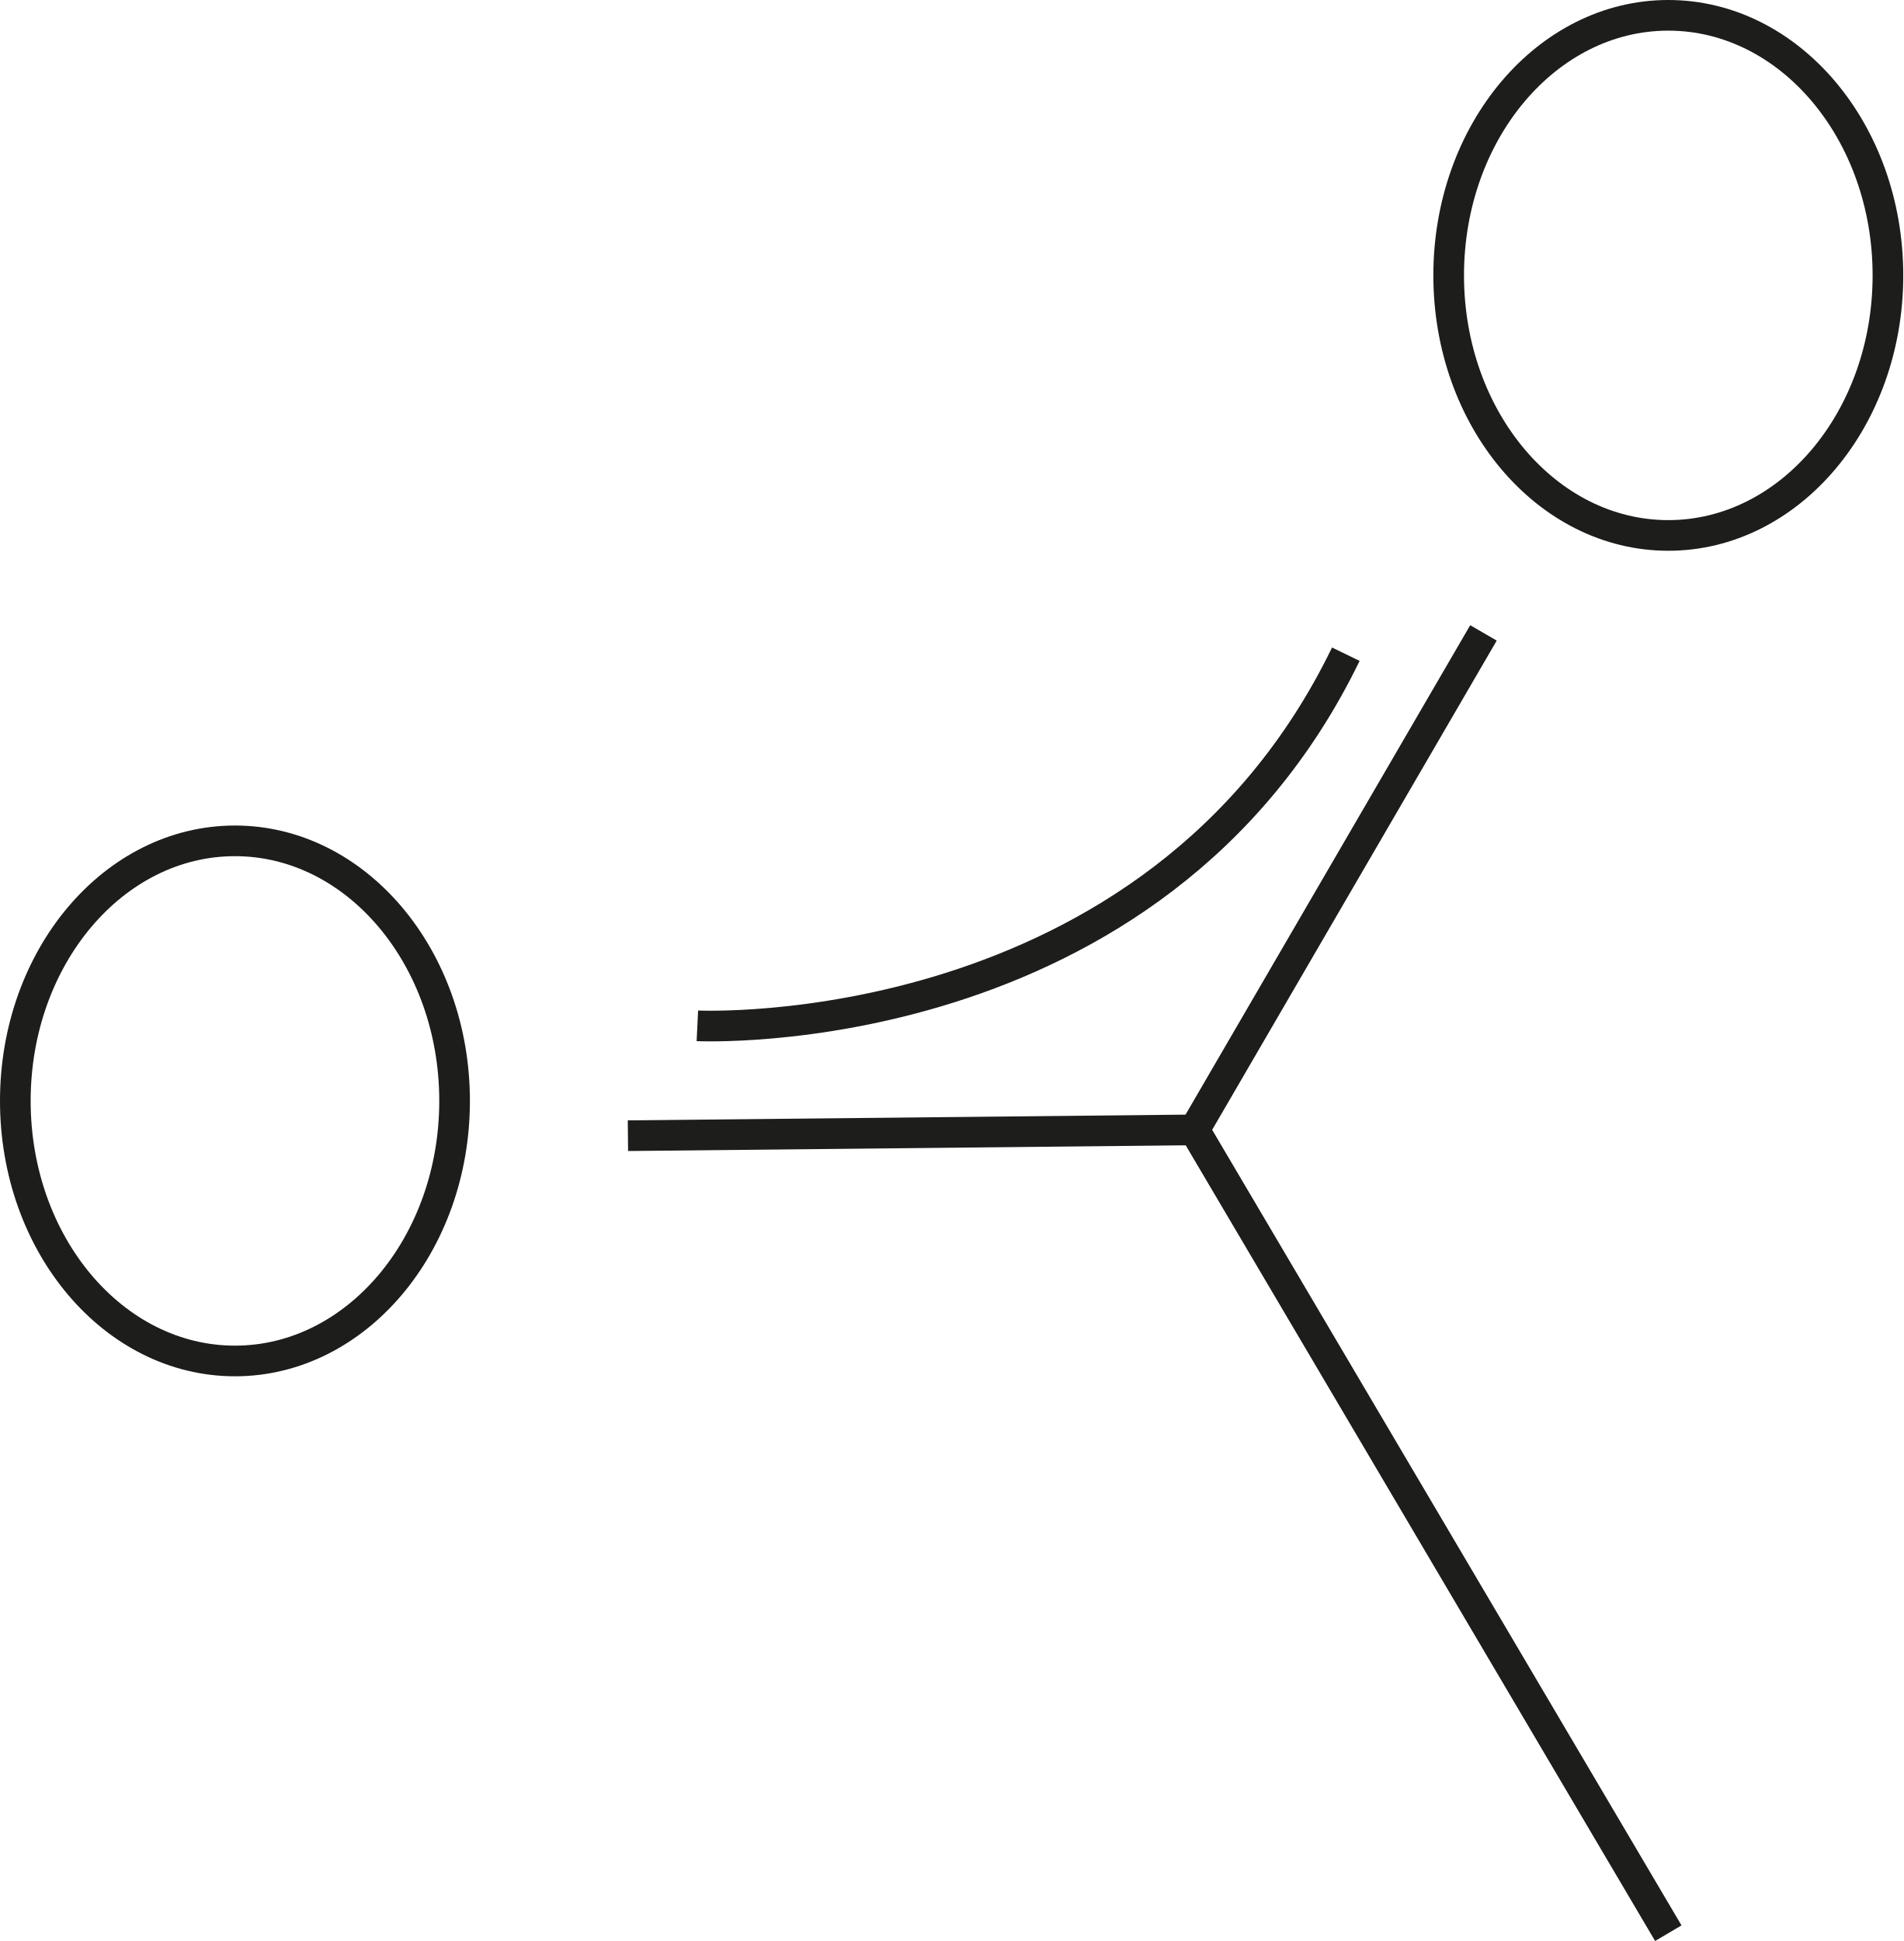
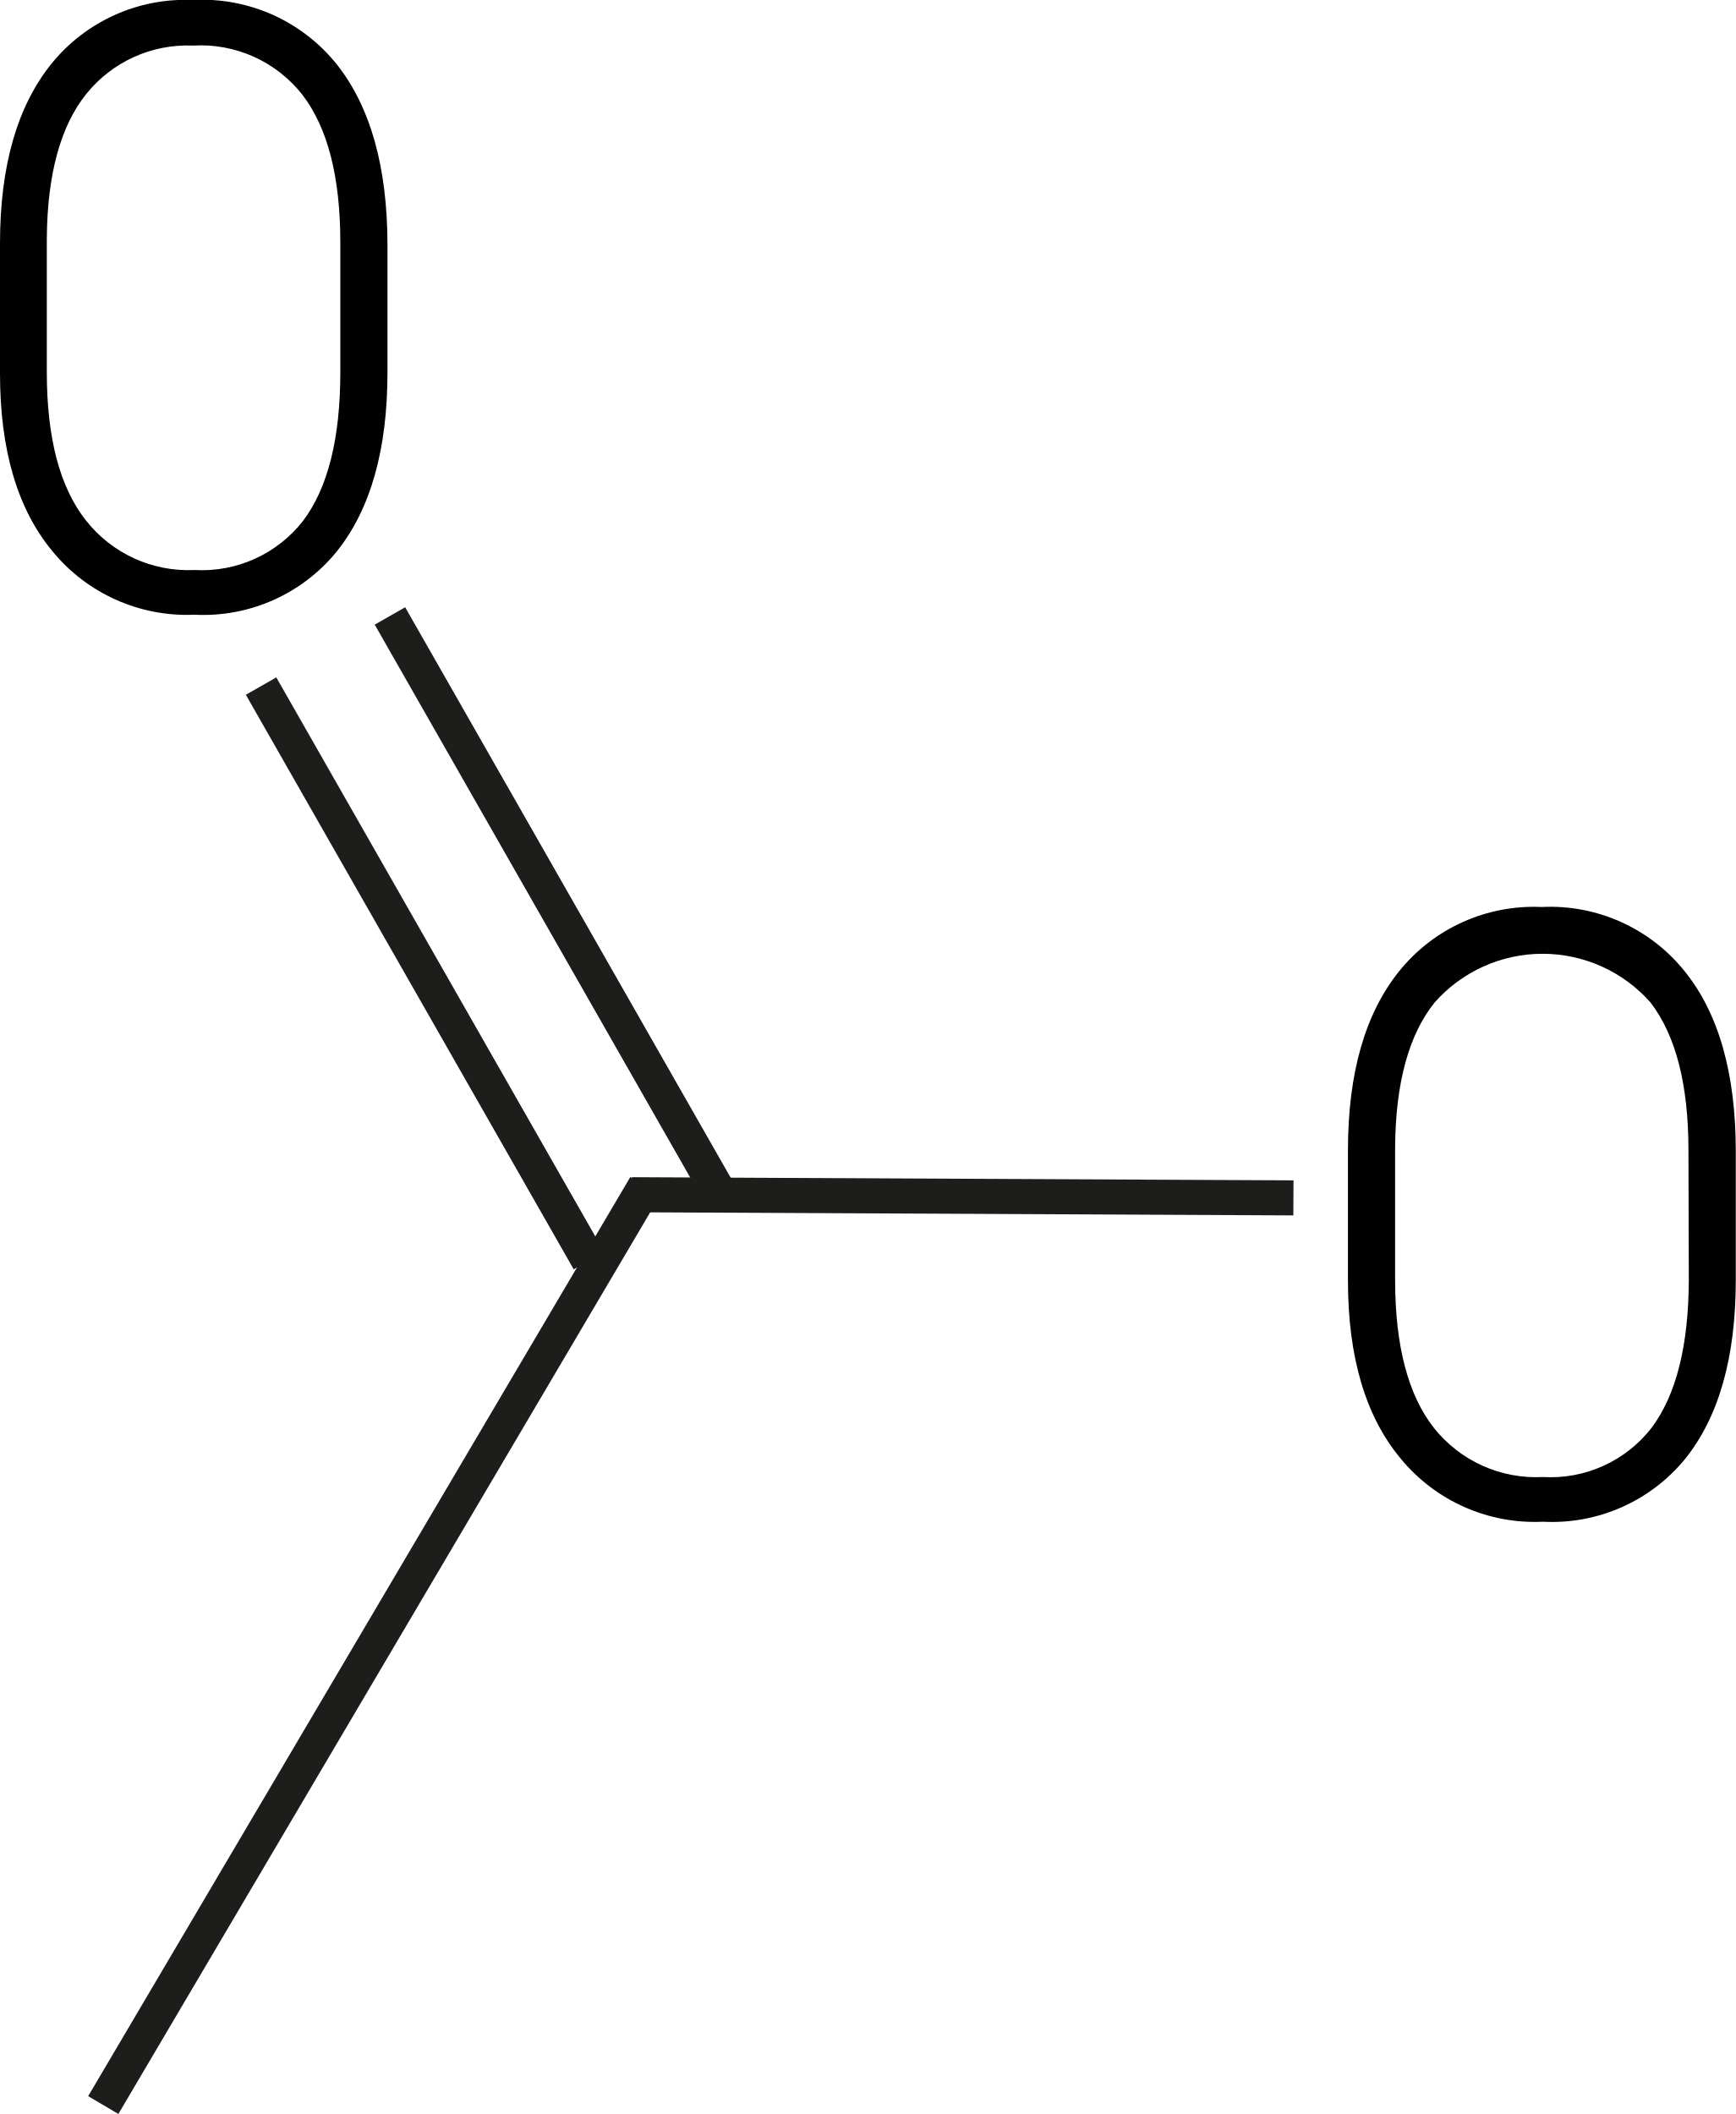
- <svg xmlns="http://www.w3.org/2000/svg" viewBox="0 0 124.18 126.66">
+ <svg xmlns="http://www.w3.org/2000/svg" viewBox="0 0 98.97 120.57">
  <defs>
-     <style>.cls-1{fill:none;stroke:#1d1d1b;stroke-miterlimit:10;stroke-width:2px;}</style>
+     <style>.cls-1{fill:none;stroke:#1d1d1b;stroke-miterlimit:10;stroke-width:2px;}.cls-2{fill:#010101;}</style>
  </defs>
  <g id="Warstwa_2" data-name="Warstwa 2">
-     <g id="Warstwa_3" data-name="Warstwa 3">
-       <polyline class="cls-1" points="108.85 126.15 77.93 73.73 96.79 41.3" />
-       <line class="cls-1" x1="40.97" y1="74.11" x2="77.93" y2="73.73" />
-       <path class="cls-1" d="M45.5,66.94s29.84,1.44,42.31-24.25" />
-       <ellipse class="cls-1" cx="15.33" cy="71.84" rx="14.33" ry="16.97" />
-       <ellipse class="cls-1" cx="108.85" cy="17.97" rx="14.33" ry="16.97" />
+     <g id="base">
+       <polyline class="cls-1" points="5.89 120.06 36.81 67.64 36.81 67.64" />
+       <line class="cls-1" x1="73.77" y1="68.32" x2="36.04" y2="68.14" />
+       <line class="cls-1" x1="33.59" y1="71.9" x2="14.89" y2="39.13" />
+       <line class="cls-1" x1="40.94" y1="67.9" x2="22.24" y2="35.13" />
+       <path class="cls-2" d="M99,73q0,6.62-2.9,10.22A9.81,9.81,0,0,1,88,86.79a9.89,9.89,0,0,1-8.12-3.61c-2-2.4-3-5.79-3-10.14V65.61q0-6.6,2.93-10.23a9.85,9.85,0,0,1,8.11-3.65,9.83,9.83,0,0,1,8.16,3.66Q99,59,99,65.68Zm-2.7-7.4c0-3.74-.72-6.54-2.16-8.42a8.21,8.21,0,0,0-12.32,0c-1.47,1.83-2.22,4.58-2.25,8.23V73q0,5.63,2.22,8.45A7.44,7.44,0,0,0,88,84.24a7.29,7.29,0,0,0,6.2-2.81q2.11-2.82,2.12-8.47Z" />
+       <path class="cls-2" d="M22.1,21.23q0,6.61-2.89,10.22a9.81,9.81,0,0,1-8.12,3.61A9.91,9.91,0,0,1,3,31.45Q0,27.85,0,21.3V13.88Q0,7.28,2.93,3.64A9.83,9.83,0,0,1,11,0,9.83,9.83,0,0,1,19.2,3.66Q22.1,7.31,22.1,14Zm-2.69-7.4c0-3.74-.72-6.54-2.16-8.42A7.37,7.37,0,0,0,11,2.6,7.4,7.4,0,0,0,4.92,5.36C3.45,7.19,2.7,9.94,2.67,13.59v7.64q0,5.63,2.23,8.45a7.42,7.42,0,0,0,6.19,2.83,7.32,7.32,0,0,0,6.2-2.81q2.12-2.82,2.12-8.47Z" />
    </g>
  </g>
</svg>
